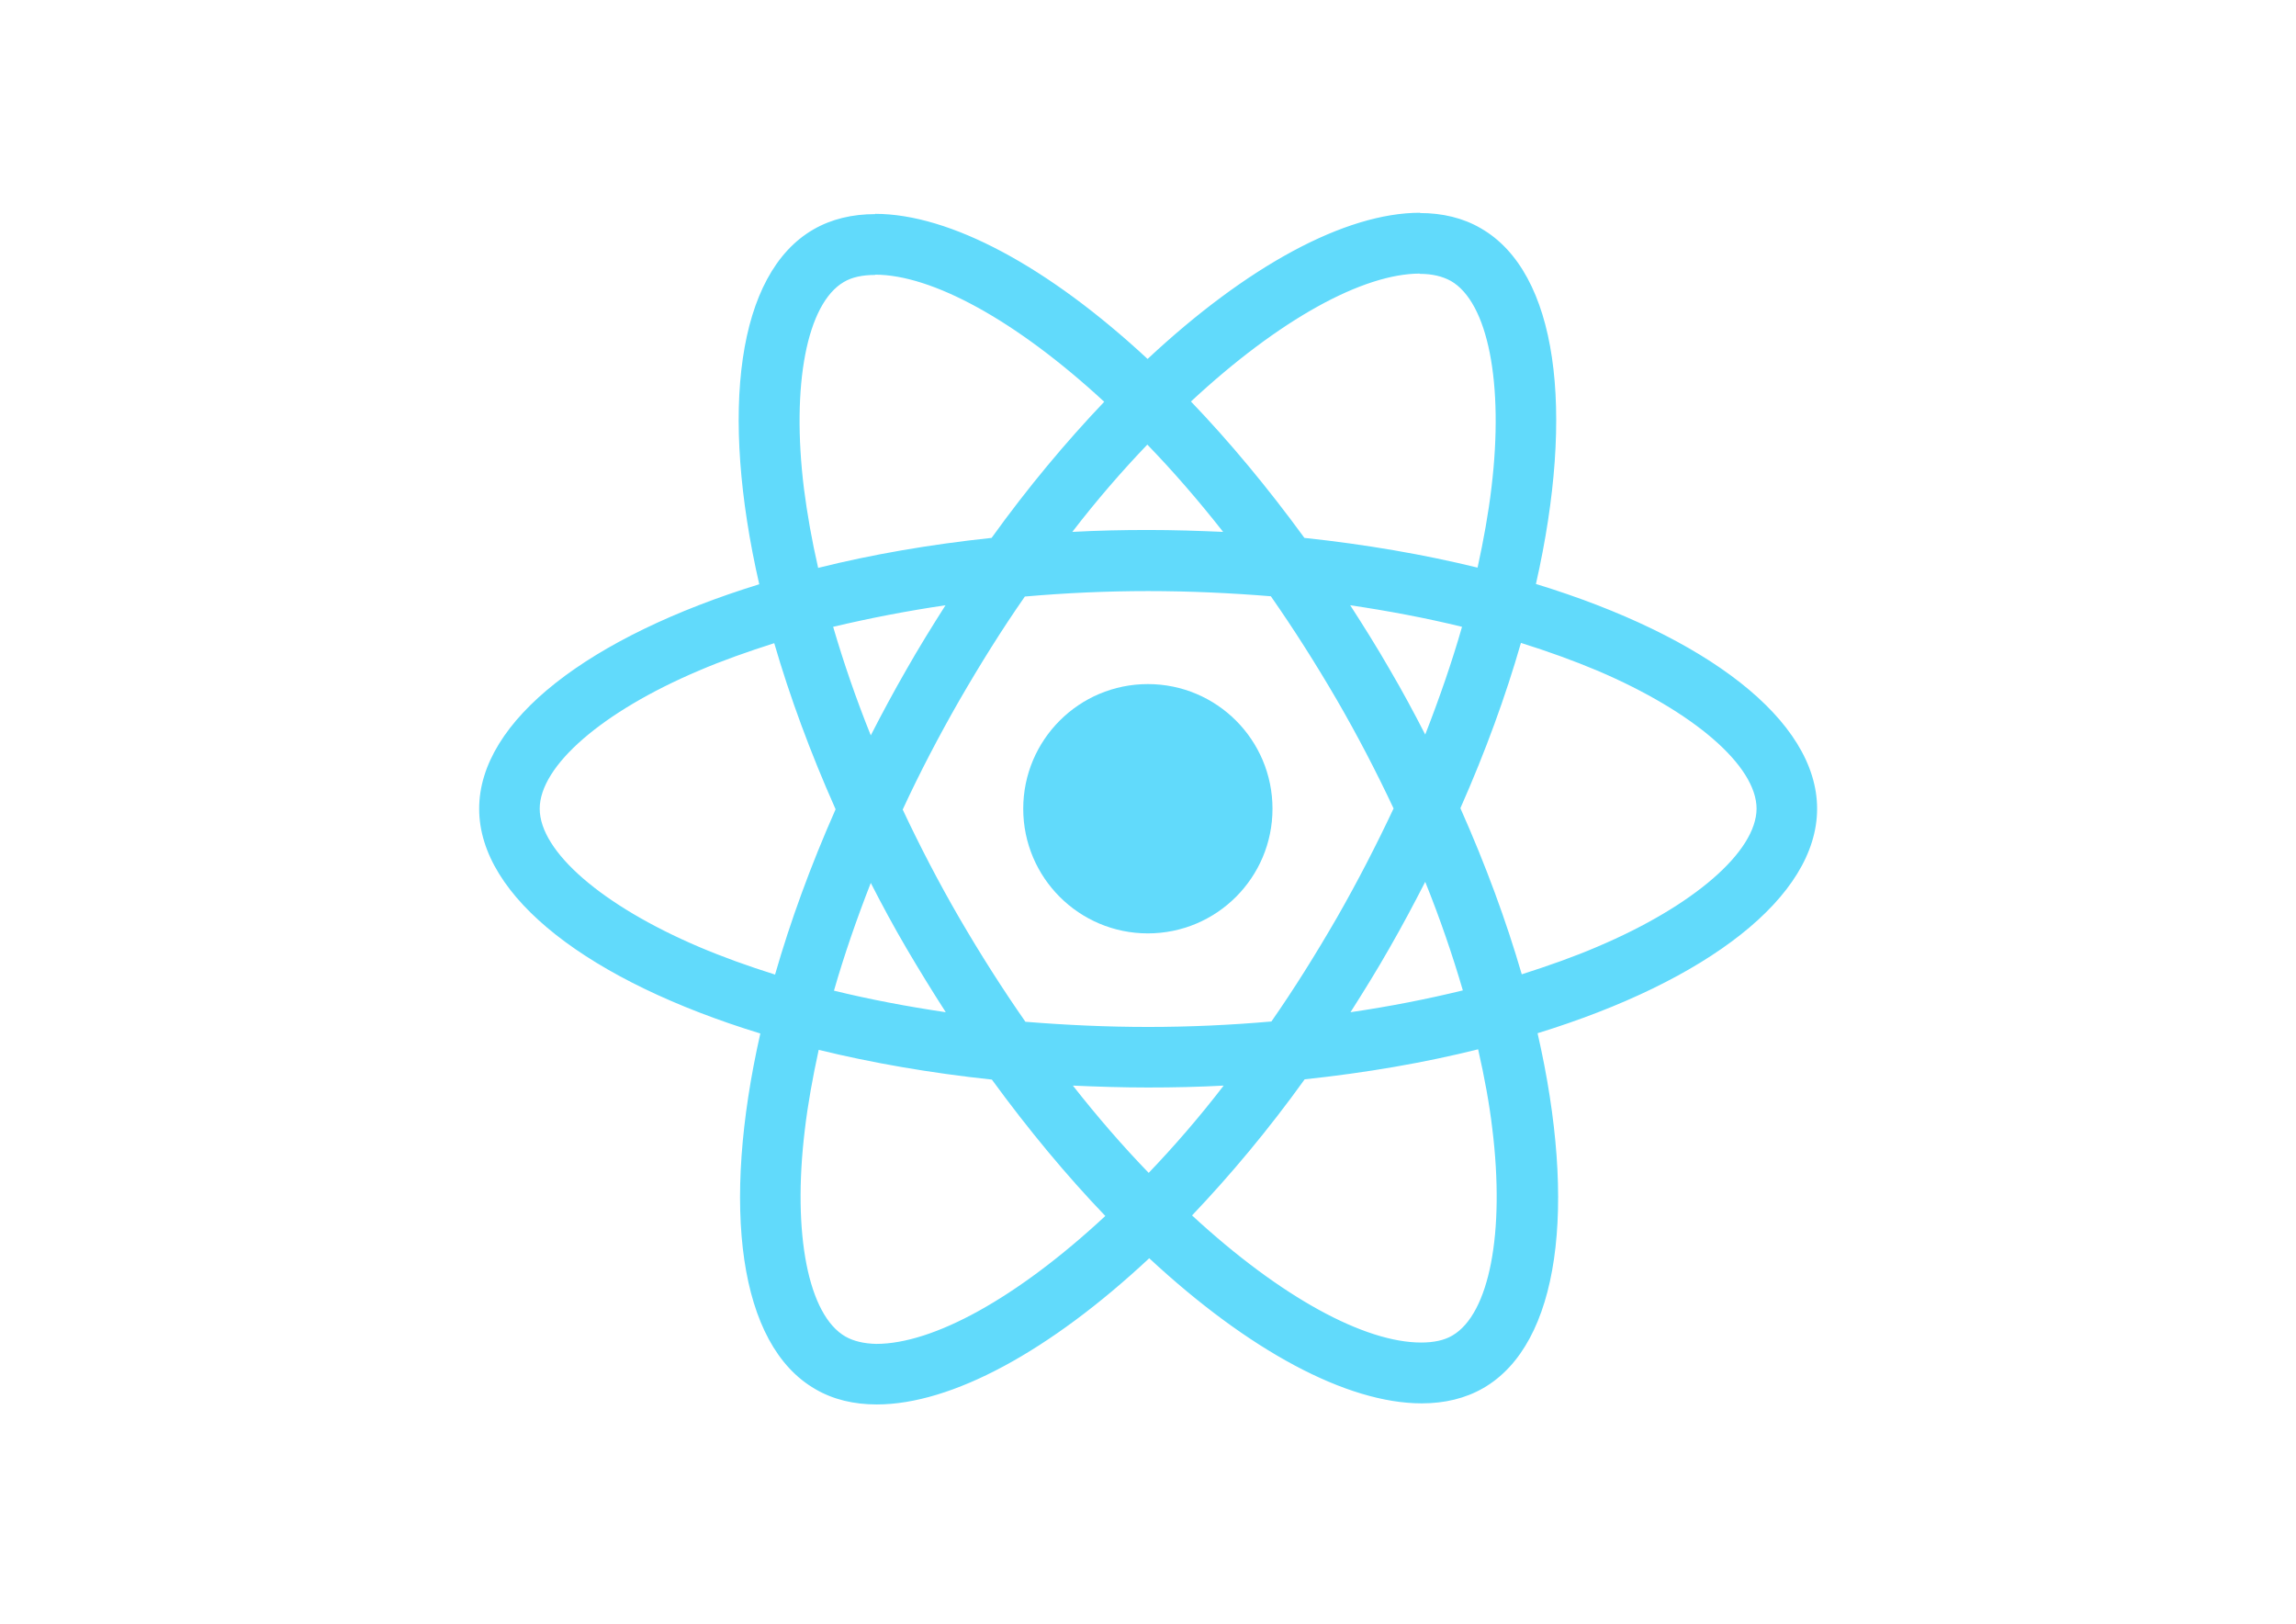
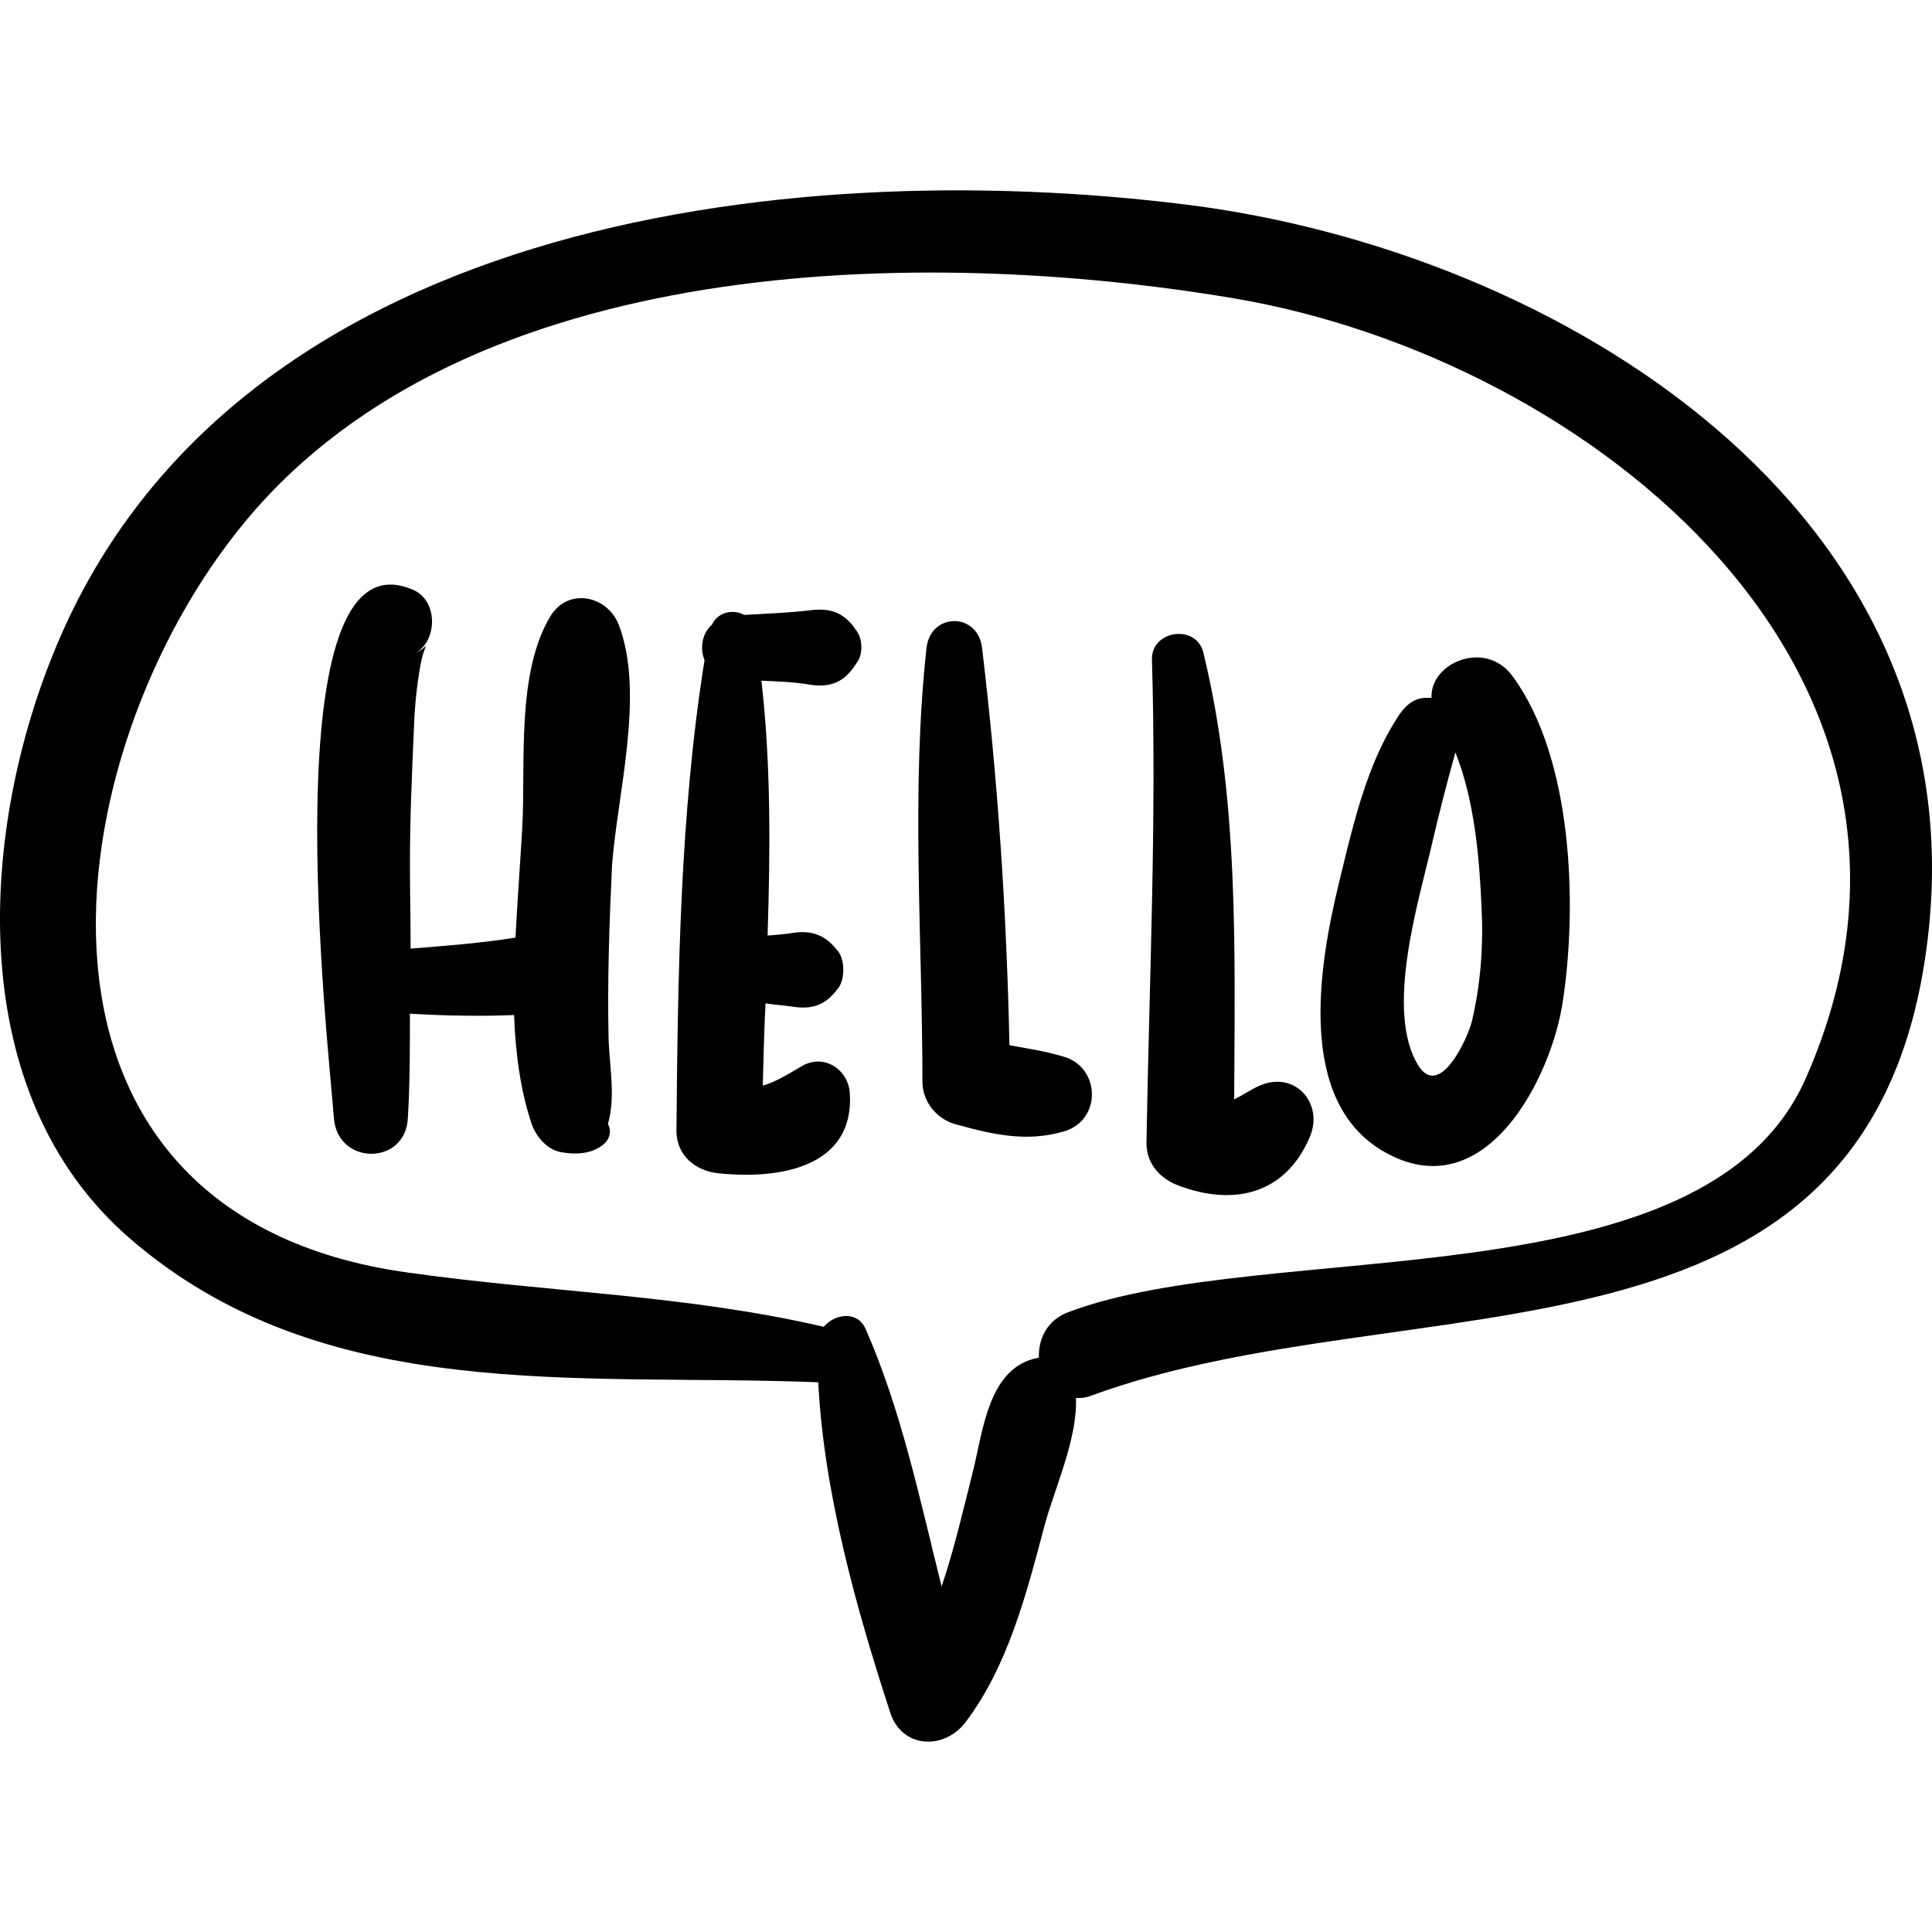
- <svg xmlns="http://www.w3.org/2000/svg" viewBox="0 0 841.9 595.3">
-   <g fill="#61DAFB">
-     <path d="M666.3 296.5c0-32.5-40.7-63.3-103.1-82.4 14.4-63.6 8-114.2-20.2-130.4-6.5-3.8-14.1-5.6-22.4-5.6v22.3c4.6 0 8.3.9 11.4 2.6 13.6 7.8 19.5 37.5 14.9 75.7-1.1 9.4-2.9 19.3-5.1 29.4-19.6-4.8-41-8.5-63.5-10.9-13.5-18.5-27.5-35.3-41.6-50 32.6-30.3 63.2-46.9 84-46.9V78c-27.5 0-63.5 19.6-99.9 53.6-36.4-33.8-72.4-53.2-99.9-53.2v22.3c20.7 0 51.4 16.5 84 46.6-14 14.7-28 31.4-41.3 49.9-22.6 2.4-44 6.1-63.6 11-2.3-10-4-19.7-5.2-29-4.7-38.2 1.1-67.9 14.6-75.8 3-1.8 6.9-2.6 11.5-2.6V78.5c-8.4 0-16 1.8-22.6 5.6-28.1 16.2-34.4 66.7-19.9 130.1-62.2 19.2-102.7 49.9-102.7 82.3 0 32.5 40.7 63.3 103.1 82.4-14.4 63.6-8 114.2 20.2 130.4 6.5 3.8 14.1 5.6 22.5 5.6 27.5 0 63.5-19.6 99.9-53.6 36.4 33.8 72.4 53.2 99.9 53.2 8.4 0 16-1.8 22.6-5.6 28.1-16.2 34.4-66.7 19.9-130.1 62-19.1 102.5-49.9 102.5-82.3zm-130.2-66.7c-3.7 12.9-8.3 26.2-13.5 39.5-4.1-8-8.4-16-13.1-24-4.6-8-9.5-15.8-14.4-23.4 14.2 2.1 27.9 4.7 41 7.9zm-45.8 106.5c-7.8 13.5-15.8 26.3-24.1 38.2-14.9 1.3-30 2-45.2 2-15.1 0-30.2-.7-45-1.9-8.3-11.9-16.4-24.6-24.2-38-7.6-13.1-14.5-26.4-20.8-39.8 6.2-13.4 13.2-26.8 20.7-39.9 7.8-13.5 15.8-26.3 24.1-38.2 14.9-1.3 30-2 45.2-2 15.1 0 30.2.7 45 1.9 8.3 11.9 16.4 24.6 24.2 38 7.6 13.1 14.5 26.4 20.8 39.8-6.3 13.4-13.2 26.8-20.7 39.9zm32.3-13c5.4 13.4 10 26.8 13.8 39.8-13.1 3.2-26.9 5.9-41.2 8 4.9-7.7 9.8-15.6 14.4-23.7 4.6-8 8.9-16.1 13-24.1zM421.2 430c-9.3-9.6-18.6-20.3-27.8-32 9 .4 18.2.7 27.5.7 9.4 0 18.7-.2 27.8-.7-9 11.7-18.3 22.4-27.5 32zm-74.4-58.9c-14.2-2.1-27.9-4.7-41-7.9 3.7-12.9 8.3-26.2 13.5-39.5 4.1 8 8.4 16 13.1 24 4.7 8 9.5 15.8 14.4 23.4zM420.7 163c9.3 9.6 18.6 20.3 27.8 32-9-.4-18.2-.7-27.5-.7-9.4 0-18.7.2-27.8.7 9-11.7 18.3-22.4 27.5-32zm-74 58.9c-4.9 7.7-9.8 15.6-14.4 23.7-4.6 8-8.9 16-13 24-5.4-13.4-10-26.8-13.8-39.8 13.1-3.1 26.9-5.8 41.2-7.9zm-90.5 125.2c-35.4-15.1-58.3-34.9-58.3-50.6 0-15.7 22.9-35.6 58.3-50.6 8.6-3.7 18-7 27.7-10.1 5.7 19.6 13.2 40 22.5 60.9-9.2 20.8-16.6 41.1-22.2 60.6-9.9-3.1-19.3-6.5-28-10.2zM310 490c-13.6-7.8-19.5-37.5-14.9-75.7 1.1-9.4 2.9-19.3 5.1-29.4 19.6 4.8 41 8.5 63.5 10.9 13.5 18.5 27.5 35.3 41.6 50-32.6 30.3-63.2 46.9-84 46.9-4.5-.1-8.3-1-11.3-2.7zm237.2-76.2c4.7 38.2-1.1 67.9-14.6 75.8-3 1.8-6.9 2.6-11.5 2.6-20.7 0-51.4-16.5-84-46.6 14-14.7 28-31.4 41.3-49.9 22.6-2.4 44-6.1 63.6-11 2.3 10.1 4.1 19.8 5.2 29.1zm38.5-66.7c-8.6 3.7-18 7-27.7 10.1-5.7-19.6-13.2-40-22.5-60.9 9.2-20.8 16.6-41.1 22.2-60.6 9.9 3.1 19.3 6.5 28.1 10.2 35.4 15.1 58.3 34.9 58.3 50.6-.1 15.7-23 35.6-58.4 50.6zM320.8 78.4z" />
-     <circle cx="420.9" cy="296.5" r="45.7" />
-     <path d="M520.5 78.1z" />
+ <svg xmlns="http://www.w3.org/2000/svg" fill="#000000" version="1.1" id="Capa_1" width="800px" height="800px" viewBox="0 0 281.983 281.983" xml:space="preserve">
+   <g>
+     <g>
+       <path d="M173.031,29.851c-58.7-7.3-140.1,2.5-165.4,65.9c-10.6,26.4-12.9,63.9,11.2,84.9c28.3,24.6,65.6,19.7,100.6,21.1l0,0    c0.8,16.101,5.6,33.2,10.5,48.2c1.7,5.3,7.9,5.5,11,1.4c6.201-8.2,8.9-18.801,11.5-28.601c1.3-5,4.899-12.8,4.6-18.7    c0.7,0,1.3,0,2.101-0.3c47-17.3,114.199-0.399,122.199-66.5C289.031,74.351,227.132,36.55,173.031,29.851z M263.531,157.45    c-14.7,33.2-78.5,23-107.7,34.1c-3.1,1.2-4.3,4-4.199,6.601c-7.301,1.3-8.101,10.399-9.601,16.5c-1.4,5.5-2.7,11.3-4.6,16.899    c-3.2-12.8-5.9-25.8-11.1-37.6c-1.2-2.7-4.5-2.2-6.1-0.3c-20.3-4.7-40-5-60.6-7.9c-61.1-8.399-52.1-75.7-23.7-109.8    c32.5-39,98.5-40.1,144.201-32.4C232.031,52.351,289.632,98.45,263.531,157.45z" />
+       <path d="M90.331,91.25c-1.6-4.3-7.4-5.6-10-1.3c-5,8.3-3.6,21.5-4.1,30.8c-0.3,5.1-0.7,10.6-1,16.1c-5.1,0.8-10.1,1.2-15.3,1.6    c0-4.1-0.1-8.2-0.1-12.3c0-6.7,0.3-13.5,0.6-20.2c0.1-2.9,0.4-5.8,0.9-8.7c0.8-4.3,1.8-3.1-0.9-1.8c3.4-1.7,3.6-7.6,0-9.3    c-21.3-9.6-12.4,67.3-11.7,77c0.5,7,10.5,7,10.8,0c0.3-5.101,0.3-10.101,0.3-15.2c5,0.3,10.1,0.4,15.2,0.2    c0.2,5.5,0.9,10.8,2.5,15.7c0.6,1.899,2.2,3.899,4.3,4.3c2.1,0.399,4.4,0.3,6.1-1c1.2-0.9,1.3-2.2,0.8-3.101    c1.1-3.899,0.3-7.8,0.1-12.199c-0.2-8.5,0.1-17.1,0.5-25.6C90.131,115.75,94.131,101.25,90.331,91.25z" />
+       <path d="M125.131,92.25c-0.1-0.2-0.3-0.4-0.4-0.6c-1.7-2.3-3.6-2.9-6.3-2.6c-3.2,0.4-6.5,0.5-9.8,0.7c-1.6-0.9-3.9-0.4-4.7,1.4    c-1.5,1.3-1.8,3.5-1.1,5.2c-3.6,22.5-3.9,46.1-4.1,68.699c0,3.7,2.9,5.9,6.2,6.2c8.5,0.9,19.8-0.7,19.1-11.7    c-0.2-3.399-3.7-5.8-6.9-4c-2.4,1.4-4,2.4-5.8,2.9c0.1-4,0.2-8,0.4-12c1.4,0.2,2.8,0.3,4.1,0.5c2.8,0.4,4.7-0.3,6.4-2.6l0.1-0.101    c1-1.3,1-4.1,0-5.399l-0.1-0.1c-1.7-2.2-3.6-3-6.4-2.6c-1.2,0.2-2.5,0.3-3.8,0.4c0.4-12.5,0.5-25-0.9-37.2    c2.4,0.1,4.9,0.2,7.2,0.6c2.7,0.4,4.7-0.3,6.3-2.6c0.1-0.2,0.3-0.4,0.4-0.6C125.931,95.65,125.931,93.45,125.131,92.25z" />
+       <path d="M155.331,154.25c-2.6-0.8-5.3-1.2-8-1.7c-0.399-19.299-1.699-38.899-4-58c-0.6-5.2-7.5-5.2-8.1,0    c-2.3,20.9-0.6,42.4-0.6,63.3c0,2.899,2,5.399,4.7,6.199c5.4,1.5,10.4,2.7,15.9,1.101    C160.831,163.55,160.632,155.851,155.331,154.25z" />
+       <path d="M183.632,158.55c-1.301,0.601-2.4,1.4-3.5,1.9c0.1-21.8,0.699-43.9-4.5-65.2c-1-4.2-7.601-3.3-7.5,1    c0.699,23.6-0.4,47-0.801,70.6c0,3,2,5.199,4.7,6.199c8,3,15.5,1.301,19.101-7C193.331,161.05,188.932,156.05,183.632,158.55z" />
+       <path d="M220.731,98.65c-3.9-5.3-12-2-11.8,3.2c-0.2,0-0.3,0-0.601,0c-2.8-0.1-4.1,2.4-5.3,4.4c-3.899,6.7-5.8,15.2-7.6,22.6    c-2.9,11.9-6.3,31.8,6.5,39.199c14.8,8.601,24.6-10.8,26.2-22.1C230.231,131.95,229.531,110.55,220.731,98.65z M214.831,149.05    c-0.6,2.5-4.699,11.4-7.8,6.5c-5-8,0.101-24.199,2-32.5c1-4.3,2.101-8.6,3.3-12.9c0-0.1,0-0.2,0.101-0.3c2.8,7,3.5,15.5,3.8,22.5    C216.531,137.851,216.132,143.55,214.831,149.05z" />
+     </g>
  </g>
</svg>
